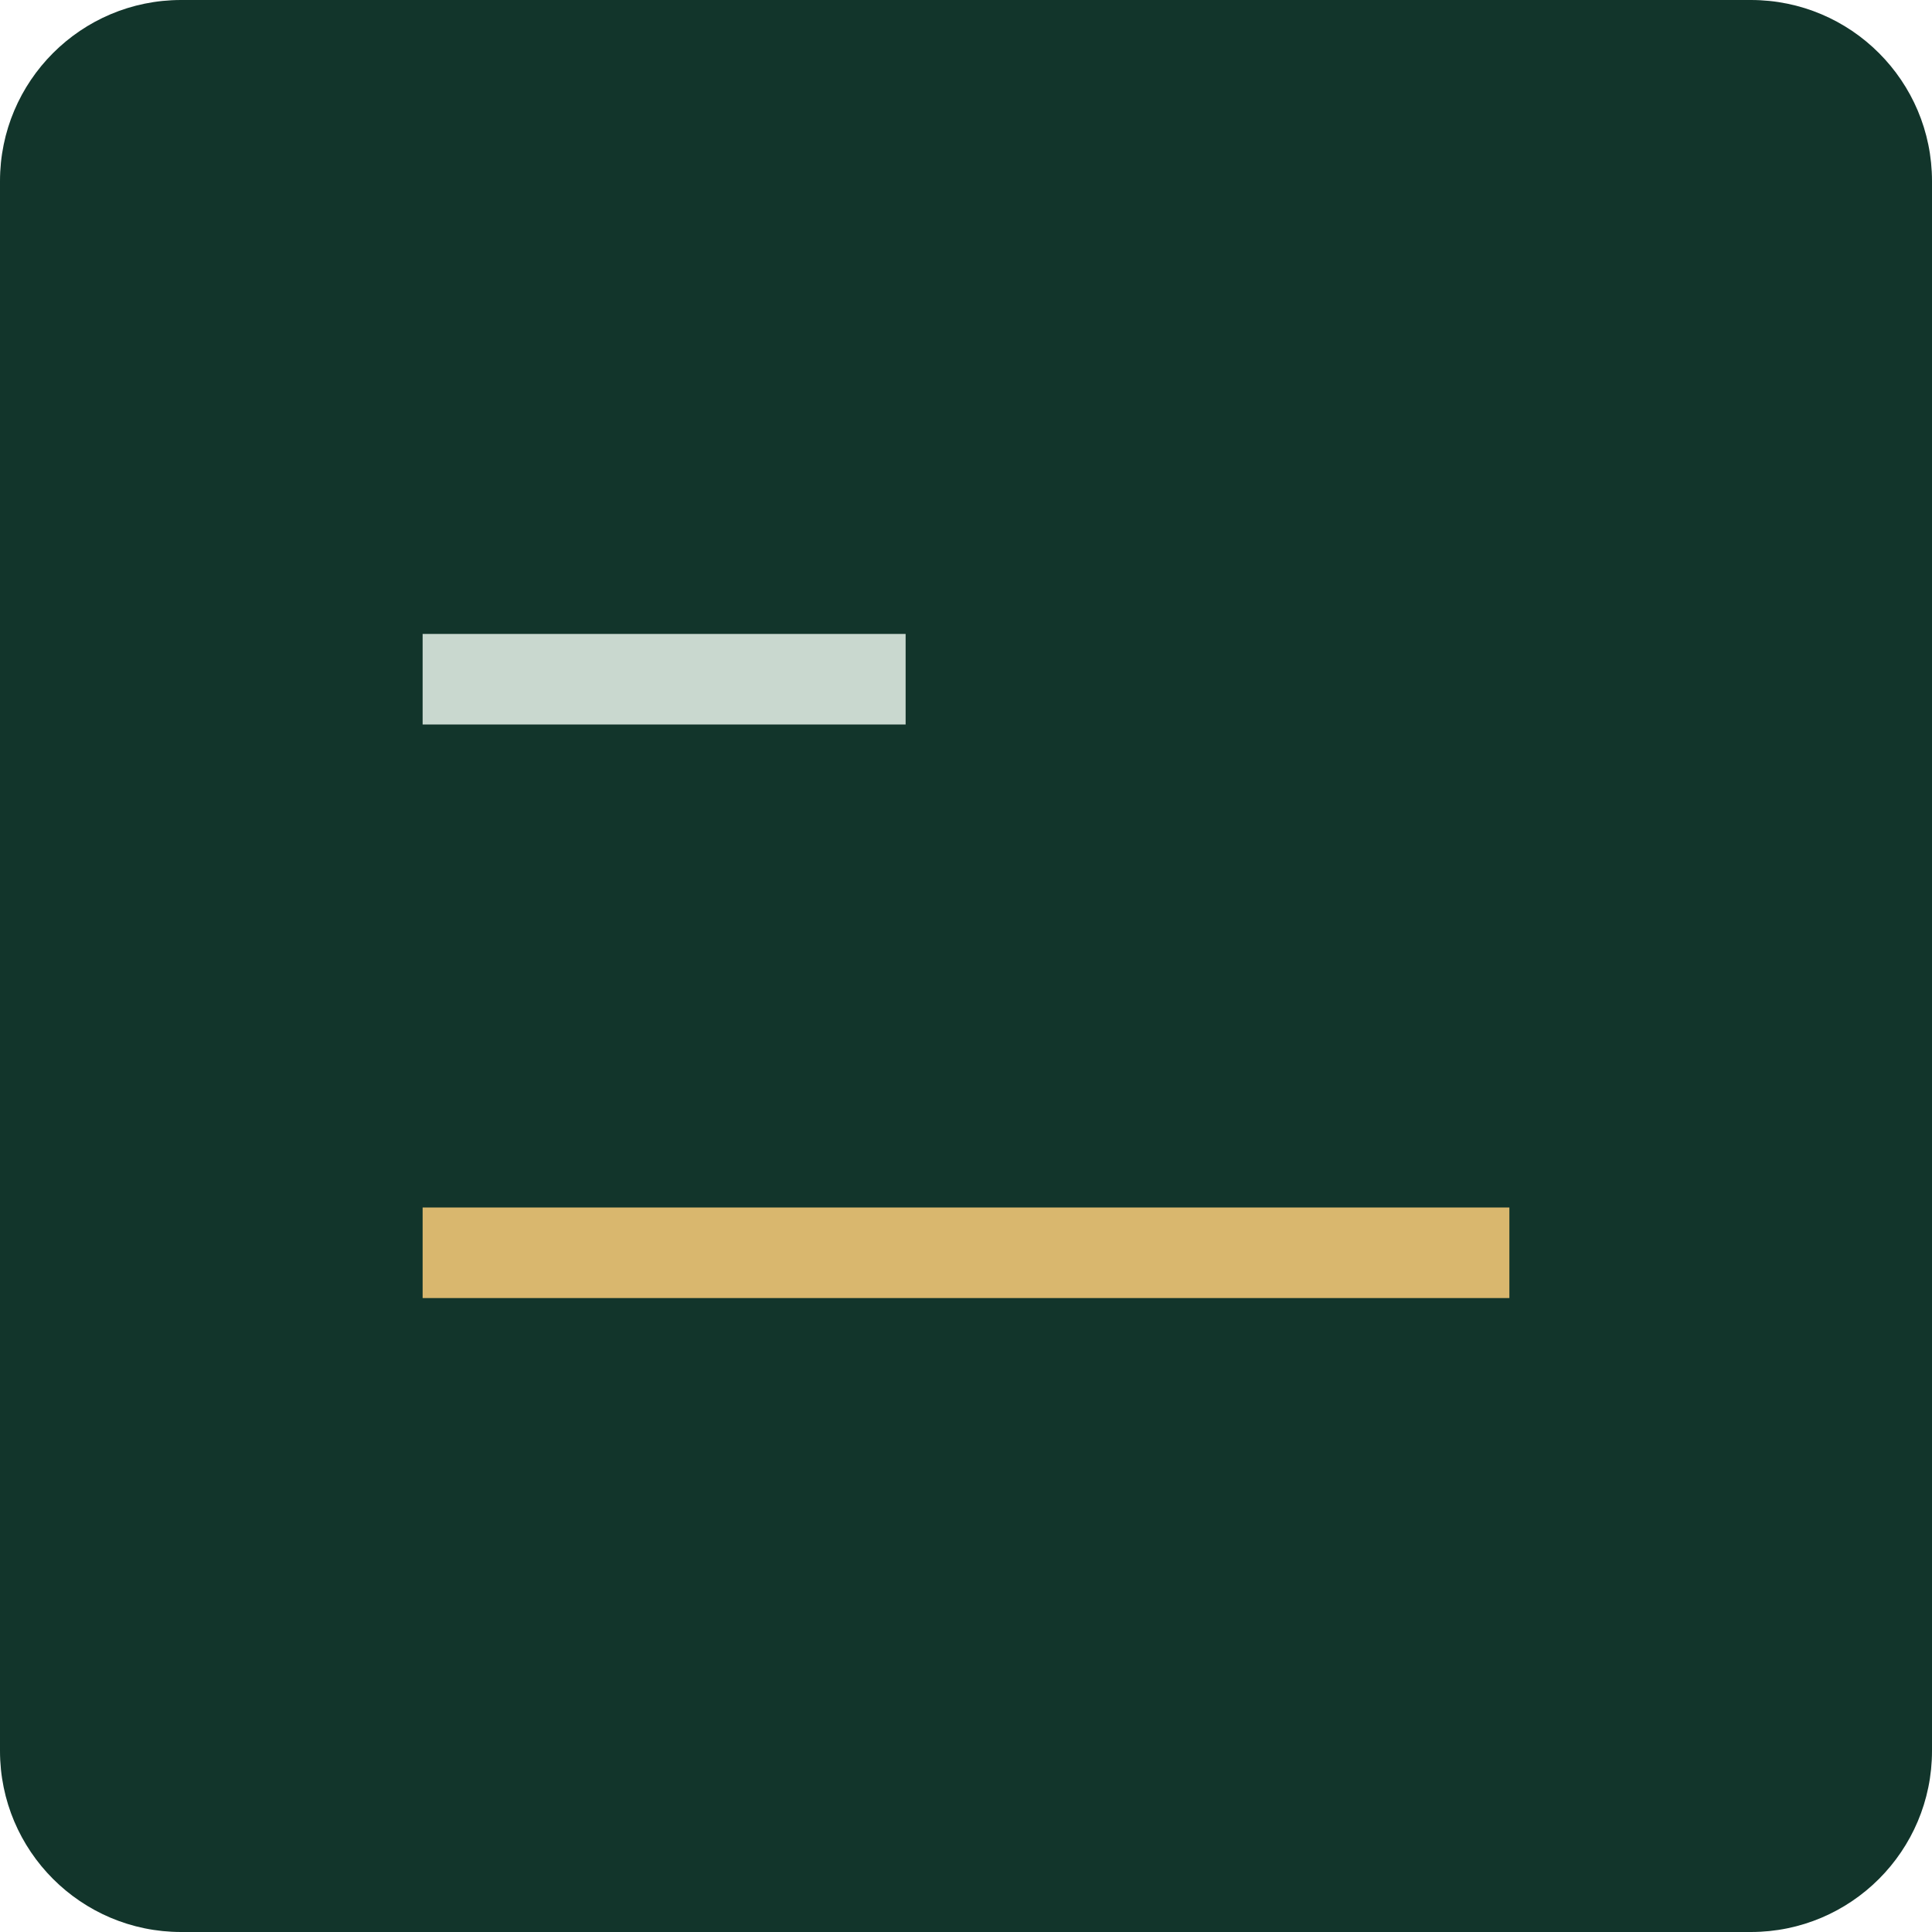
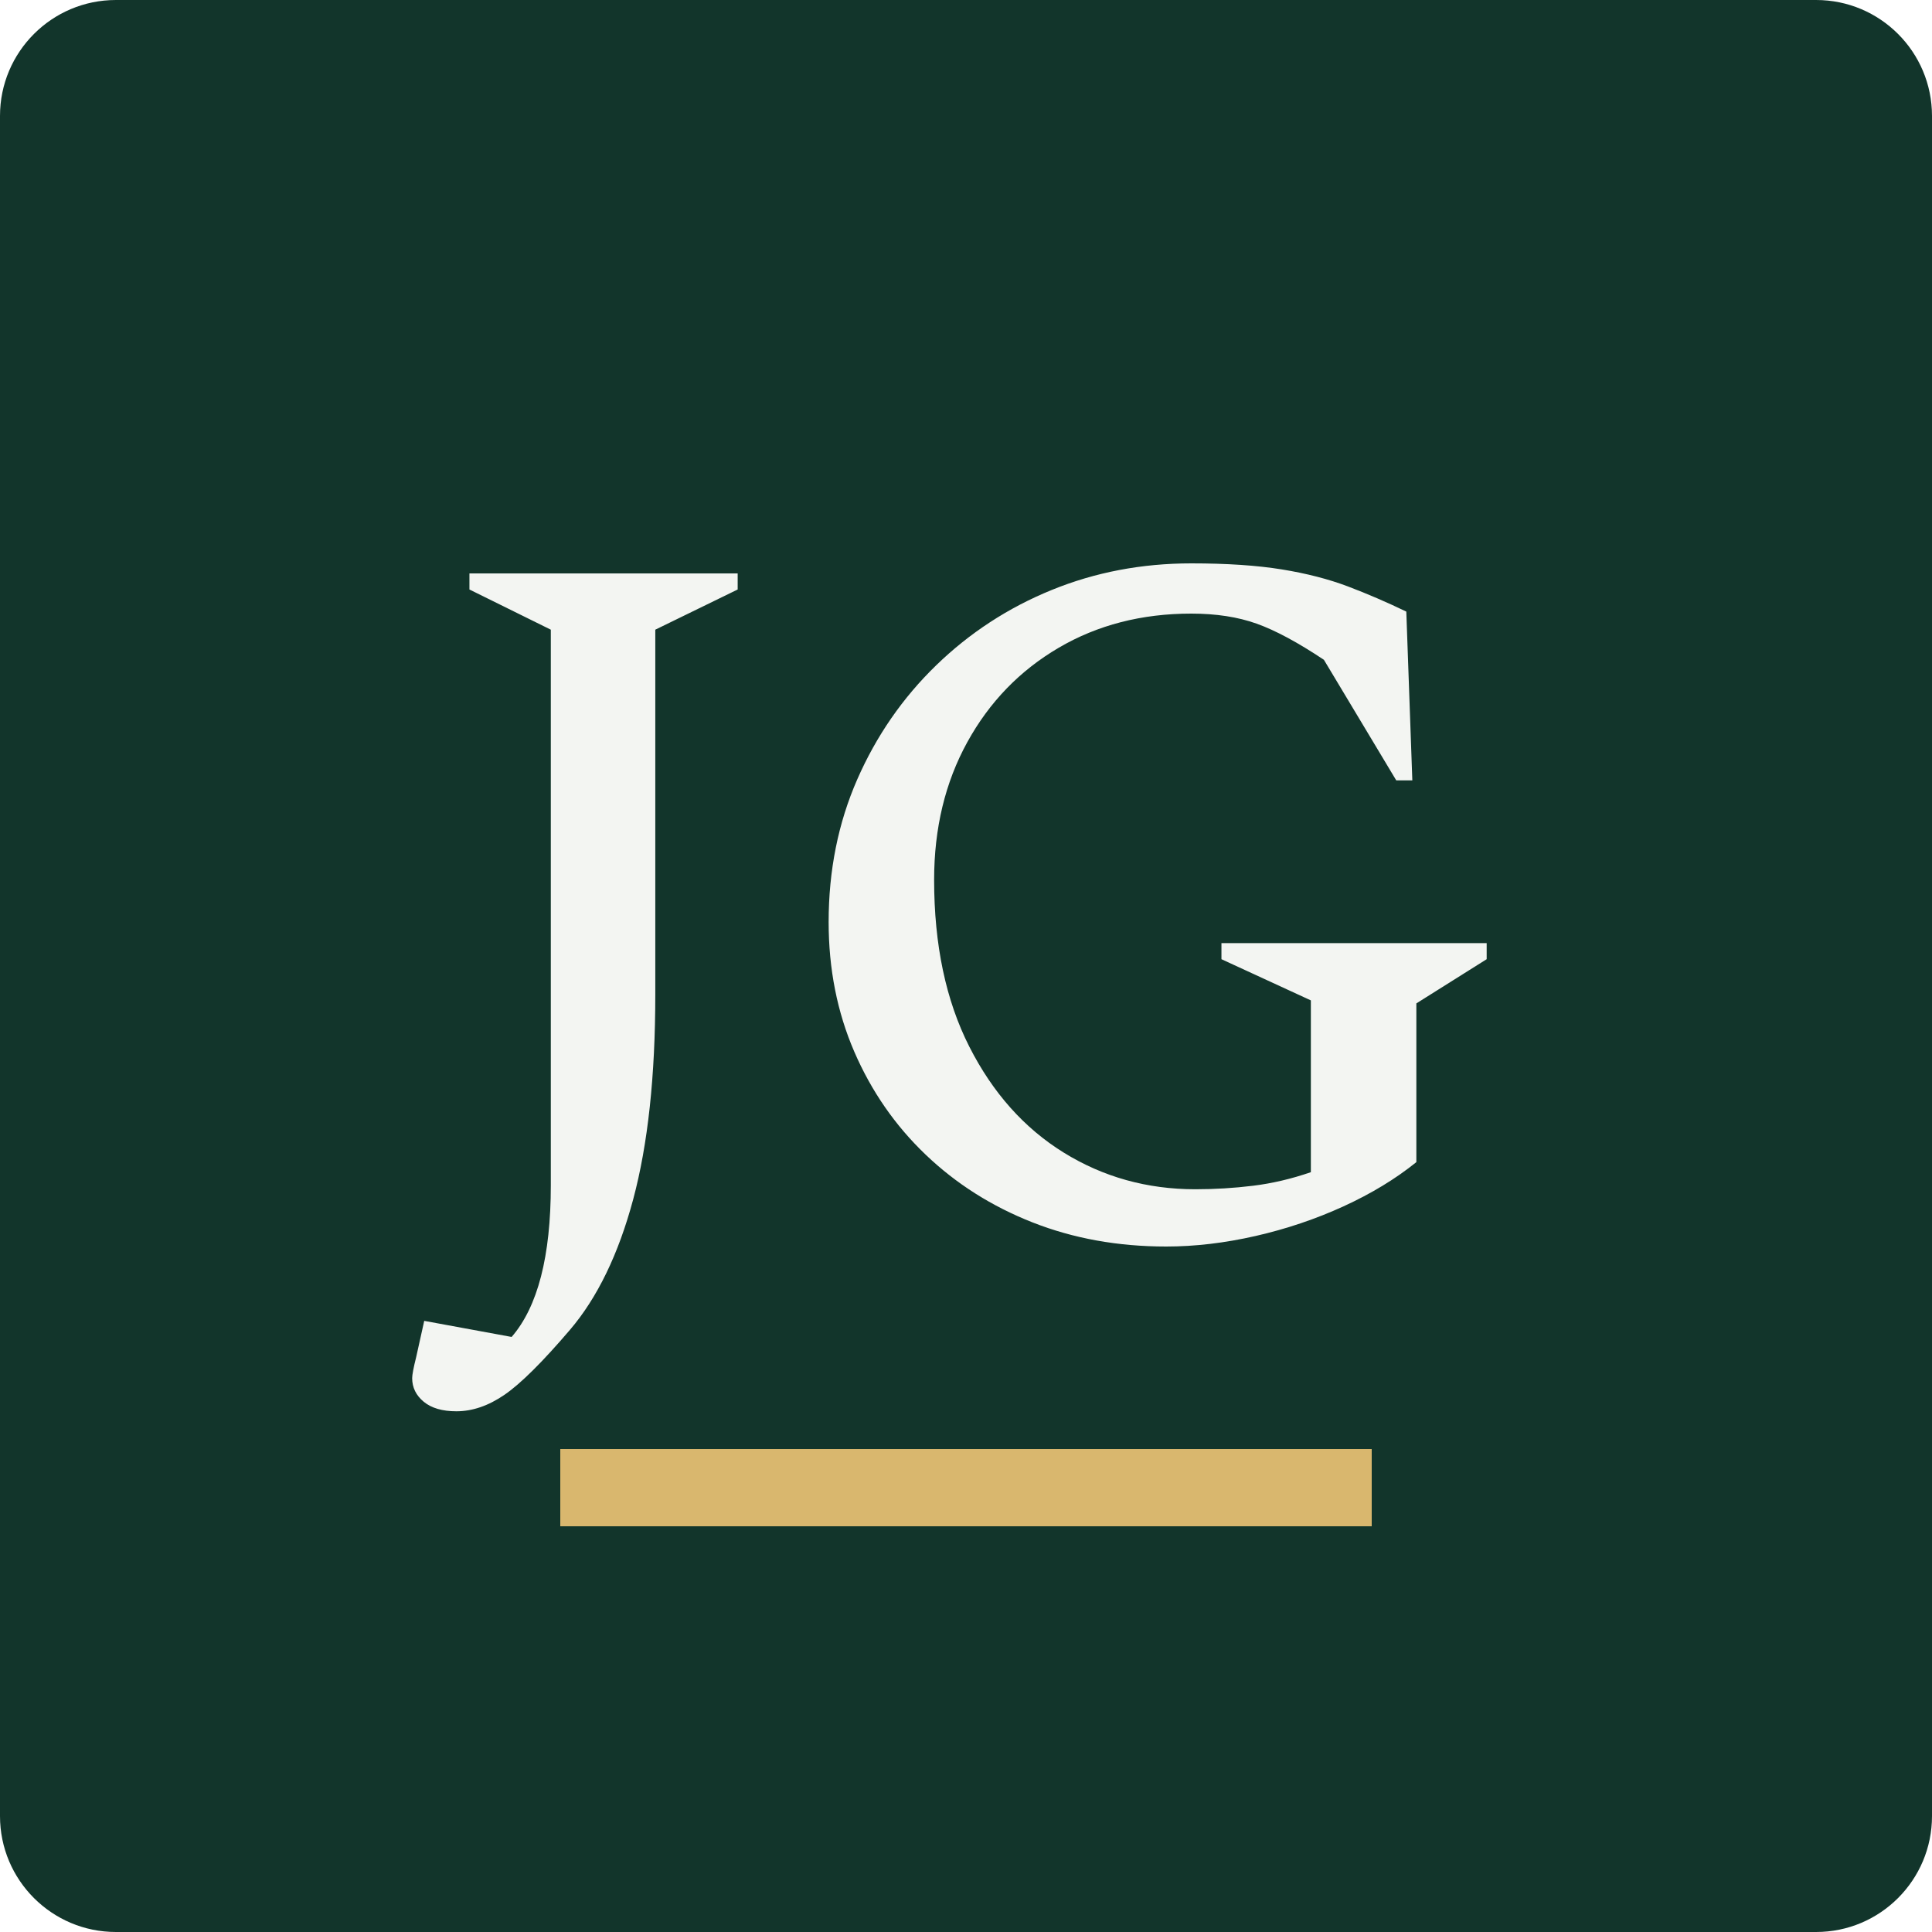
- <svg xmlns="http://www.w3.org/2000/svg" viewBox="0 0 64 64">
-   <rect width="64" height="64" rx="6" fill="#12352B" />
-   <rect x="14" y="40" width="36" height="3" fill="#D9B76E" />
-   <rect x="14" y="21" width="16" height="3" fill="#C9D8CF" />
+ <svg xmlns="http://www.w3.org/2000/svg" viewBox="0 0 200 200">
+   <rect width="200" height="200" rx="12" fill="#12352B" />
+   <path fill="#F3F5F2" d="M47.244 146.096Q45.06 146.096 43.864 145.108Q42.668 144.12 42.668 142.664Q42.668 142.144 43.084 140.48L43.916 136.736L52.964 138.4Q57.02 133.72 57.02 122.696V65.184L48.596 61.024V59.36H76.364V61.024L67.836 65.184V102.936Q67.836 115.624 65.548 124.152Q63.26 132.68 58.996 137.672Q54.732 142.664 52.236 144.38Q49.74 146.096 47.244 146.096ZM120.724 129.04Q113.236 129.04 106.892 126.544Q100.548 124.048 95.816 119.524Q91.084 115.0 88.432 108.864Q85.78 102.728 85.78 95.448Q85.78 87.44 88.744 80.68Q91.708 73.92 96.908 68.876Q102.108 63.832 108.868 61.076Q115.628 58.32 123.324 58.32Q128.836 58.32 132.684 58.944Q136.532 59.568 139.548 60.712Q142.564 61.856 145.58 63.312L146.204 80.784H144.54L137.052 68.304Q132.996 65.6 130.084 64.56Q127.172 63.52 123.324 63.52Q115.628 63.52 109.596 67.056Q103.564 70.592 100.132 76.832Q96.7 83.072 96.7 91.08Q96.7 101.168 100.34 108.344Q103.98 115.52 110.116 119.316Q116.252 123.112 123.74 123.112Q126.756 123.112 129.72 122.748Q132.684 122.384 135.7 121.344V103.56L126.444 99.296V97.632H153.9V99.296L146.62 103.872V120.304Q143.396 122.904 139.08 124.88Q134.764 126.856 129.98 127.948Q125.196 129.04 120.724 129.04Z" />
+   <rect x="58" y="150" width="84" height="8" fill="#D9B76E" />
</svg>
